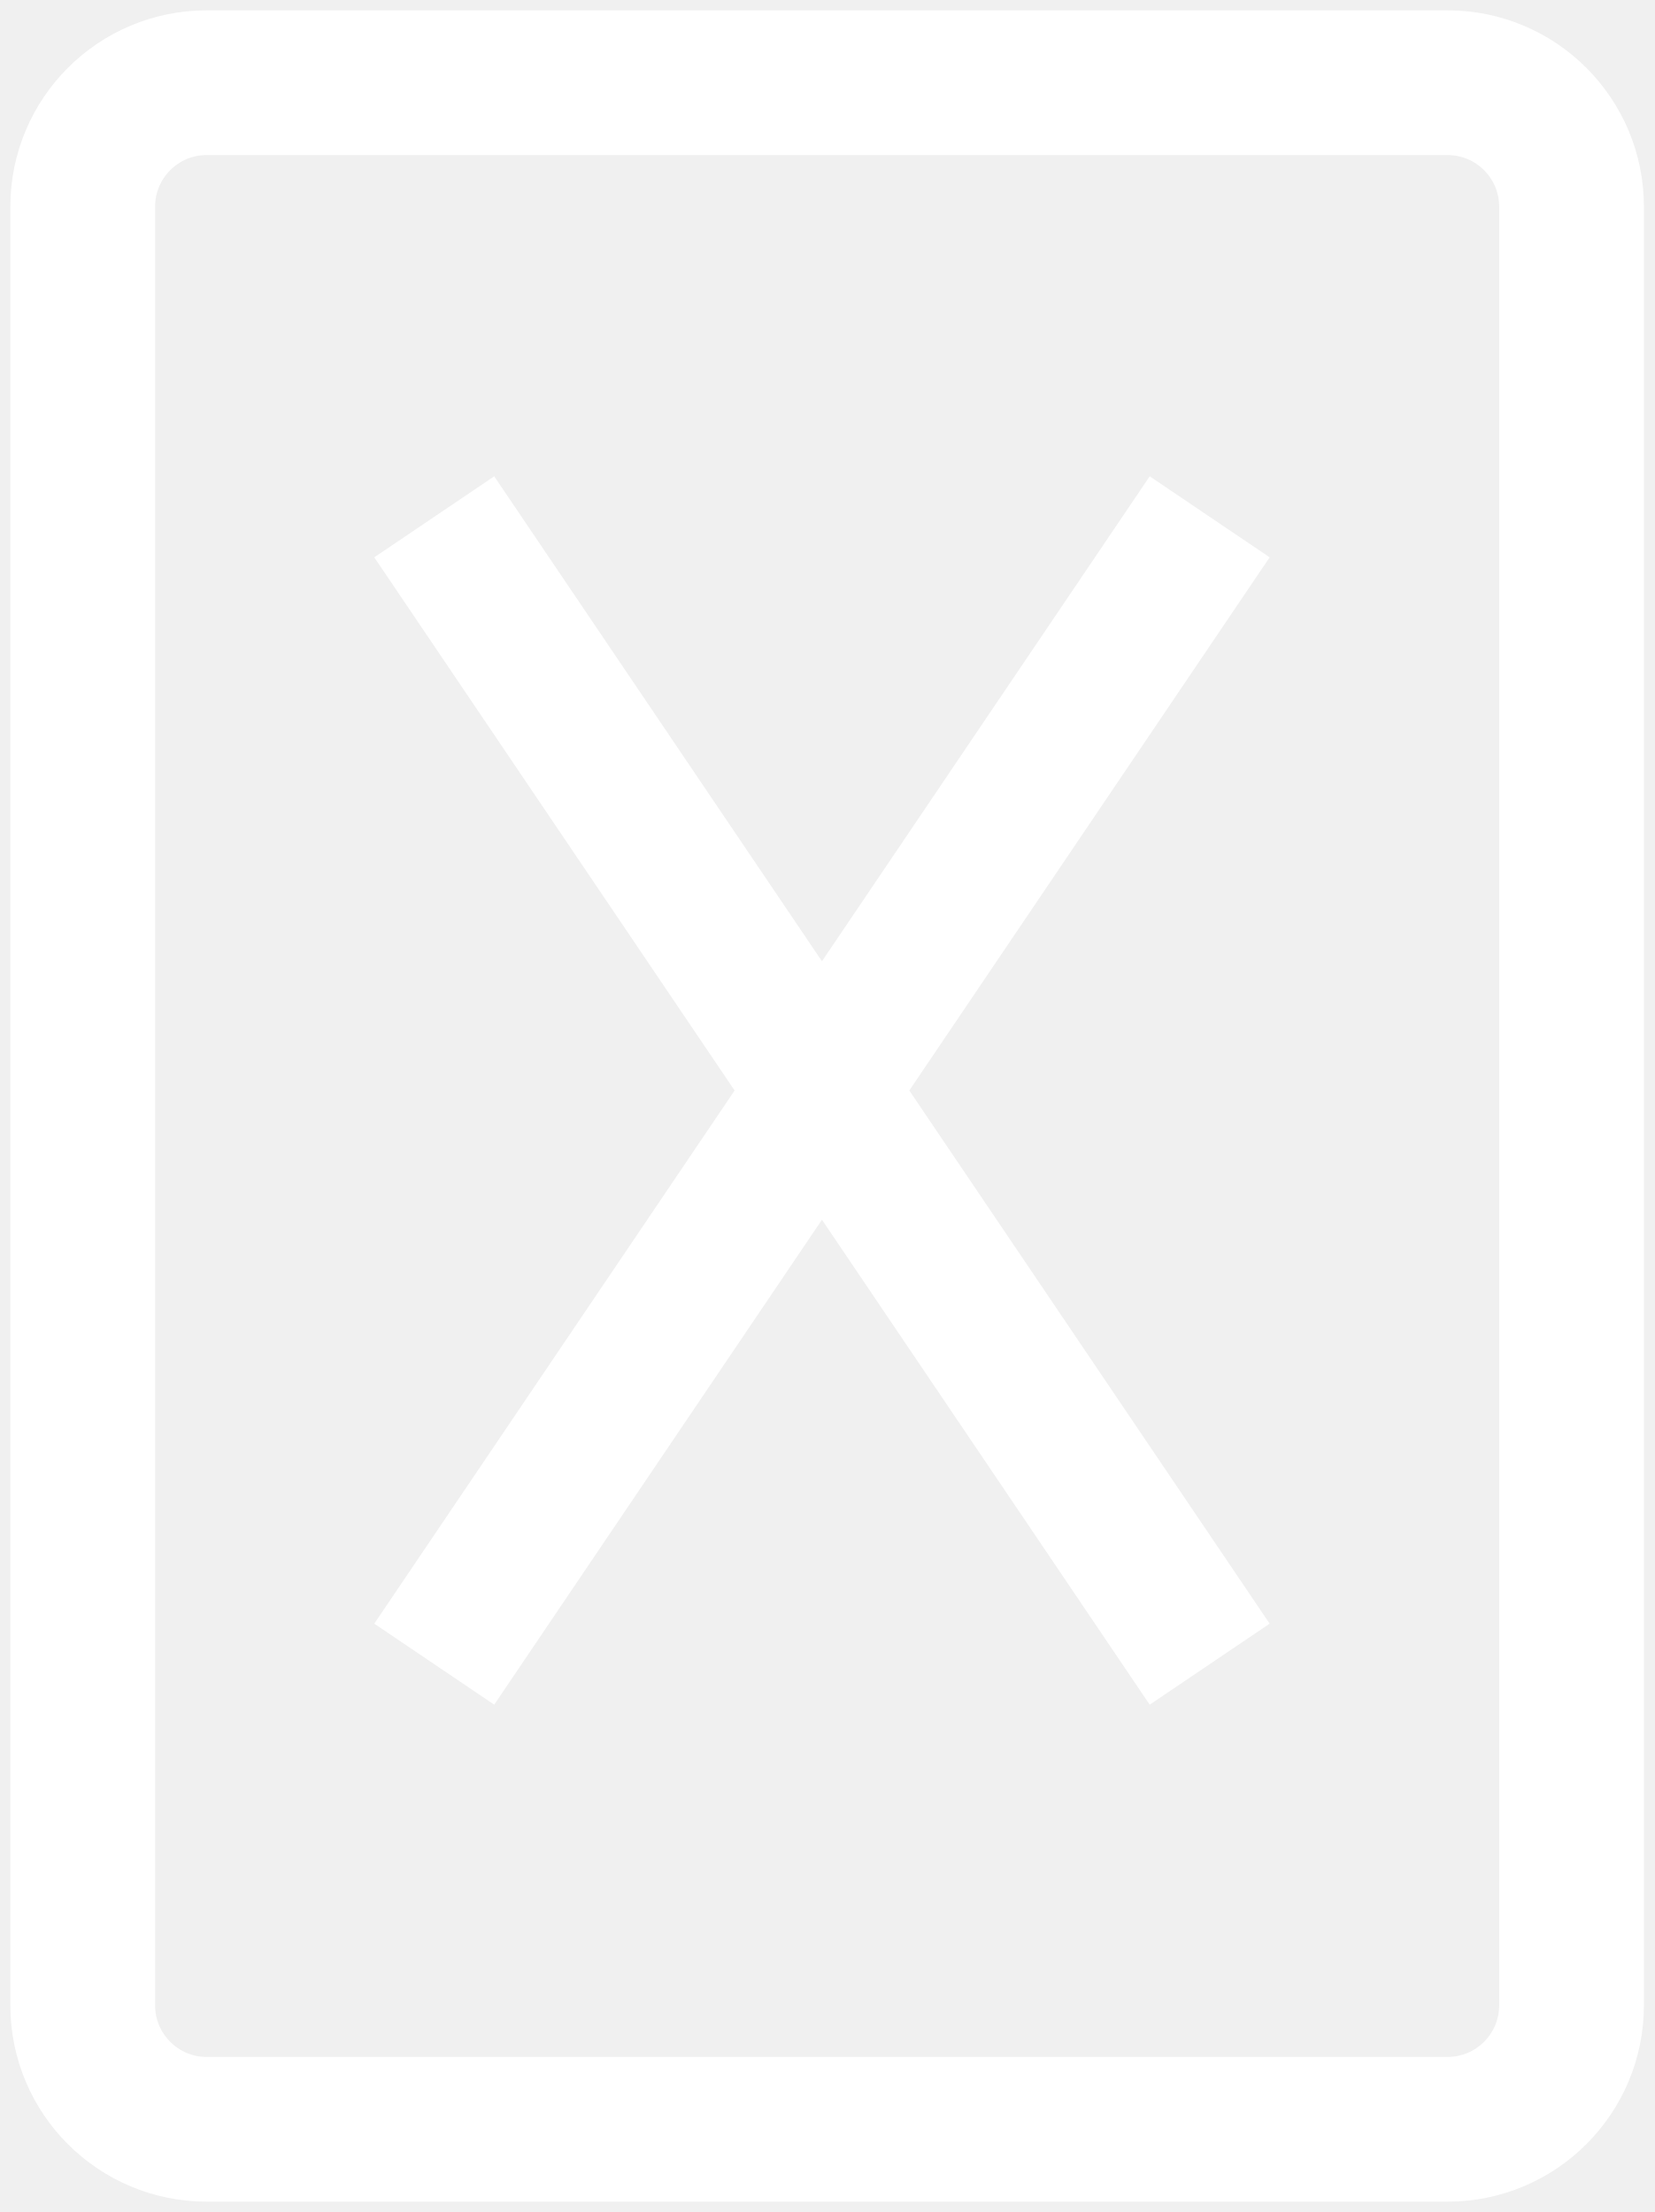
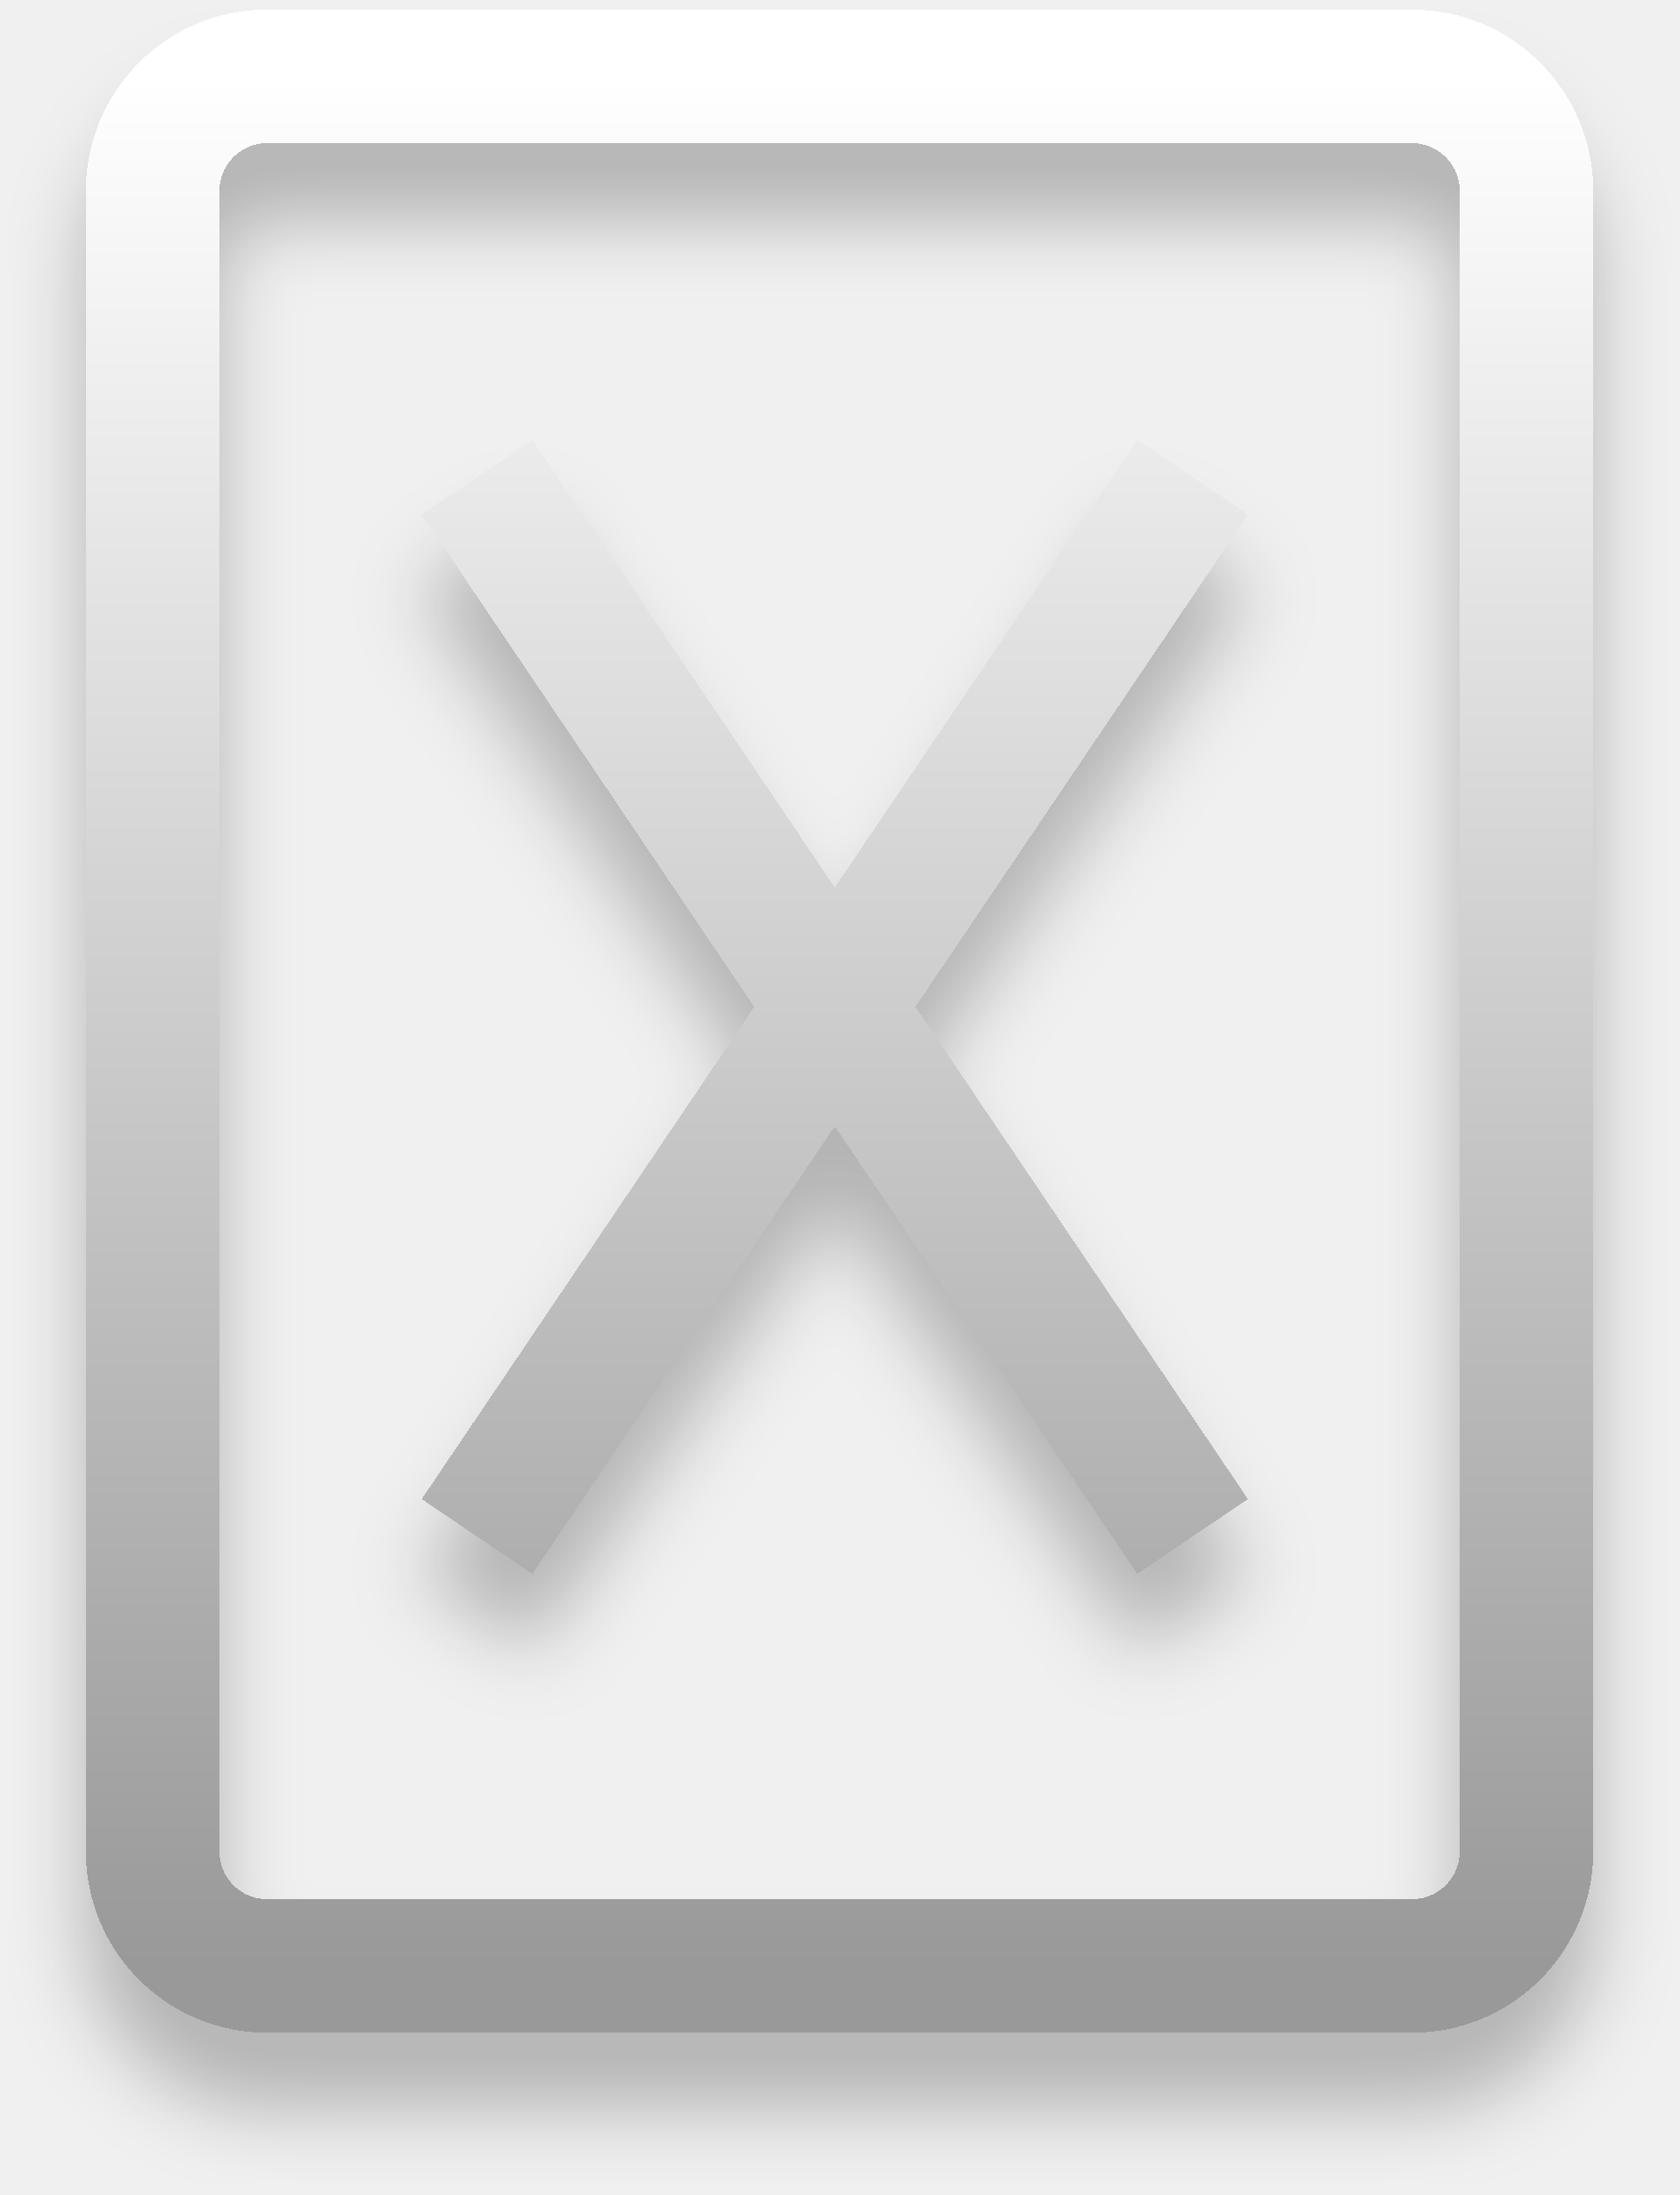
- <svg xmlns="http://www.w3.org/2000/svg" width="80" height="107" viewBox="0 0 80 107" fill="none">
-   <path d="M21 25L39.75 52.75M58.5 80.5L39.75 52.75M39.75 52.75L21 80.5M39.75 52.75L58.5 25M10 103H70C73.314 103 76 100.314 76 97V10C76 6.686 73.314 4 70 4H10C6.686 4 4 6.686 4 10V97C4 100.314 6.686 103 10 103Z" stroke="white" stroke-width="7" />
+ <svg xmlns="http://www.w3.org/2000/svg" width="88" height="115" viewBox="0 0 88 115" fill="none">
+   <g filter="url(#filter0_d_1_48)">
+     <path d="M25 25L43.75 52.75M62.5 80.5L43.75 52.75M43.75 52.75L25 80.5M43.75 52.75L62.5 25M14 103H74C77.314 103 80 100.314 80 97V10C80 6.686 77.314 4 74 4H14C10.686 4 8 6.686 8 10V97C8 100.314 10.686 103 14 103Z" stroke="url(#paint0_linear_1_48)" stroke-width="7" shape-rendering="crispEdges" />
+   </g>
+   <defs>
+     <filter id="filter0_d_1_48" x="0.5" y="0.5" width="87" height="114" filterUnits="userSpaceOnUse" color-interpolation-filters="sRGB">
+       <feFlood flood-opacity="0" result="BackgroundImageFix" />
+       <feColorMatrix in="SourceAlpha" type="matrix" values="0 0 0 0 0 0 0 0 0 0 0 0 0 0 0 0 0 0 127 0" result="hardAlpha" />
+       <feOffset dy="4" />
+       <feGaussianBlur stdDeviation="2" />
+       <feComposite in2="hardAlpha" operator="out" />
+       <feColorMatrix type="matrix" values="0 0 0 0 0 0 0 0 0 0 0 0 0 0 0 0 0 0 0.25 0" />
+       <feBlend mode="normal" in2="BackgroundImageFix" result="effect1_dropShadow_1_48" />
+       <feBlend mode="normal" in="SourceGraphic" in2="effect1_dropShadow_1_48" result="shape" />
+     </filter>
+     <linearGradient id="paint0_linear_1_48" x1="44" y1="4" x2="44" y2="103" gradientUnits="userSpaceOnUse">
+       <stop stop-color="white" />
+       <stop offset="1" stop-color="#999999" />
+     </linearGradient>
+   </defs>
</svg>
